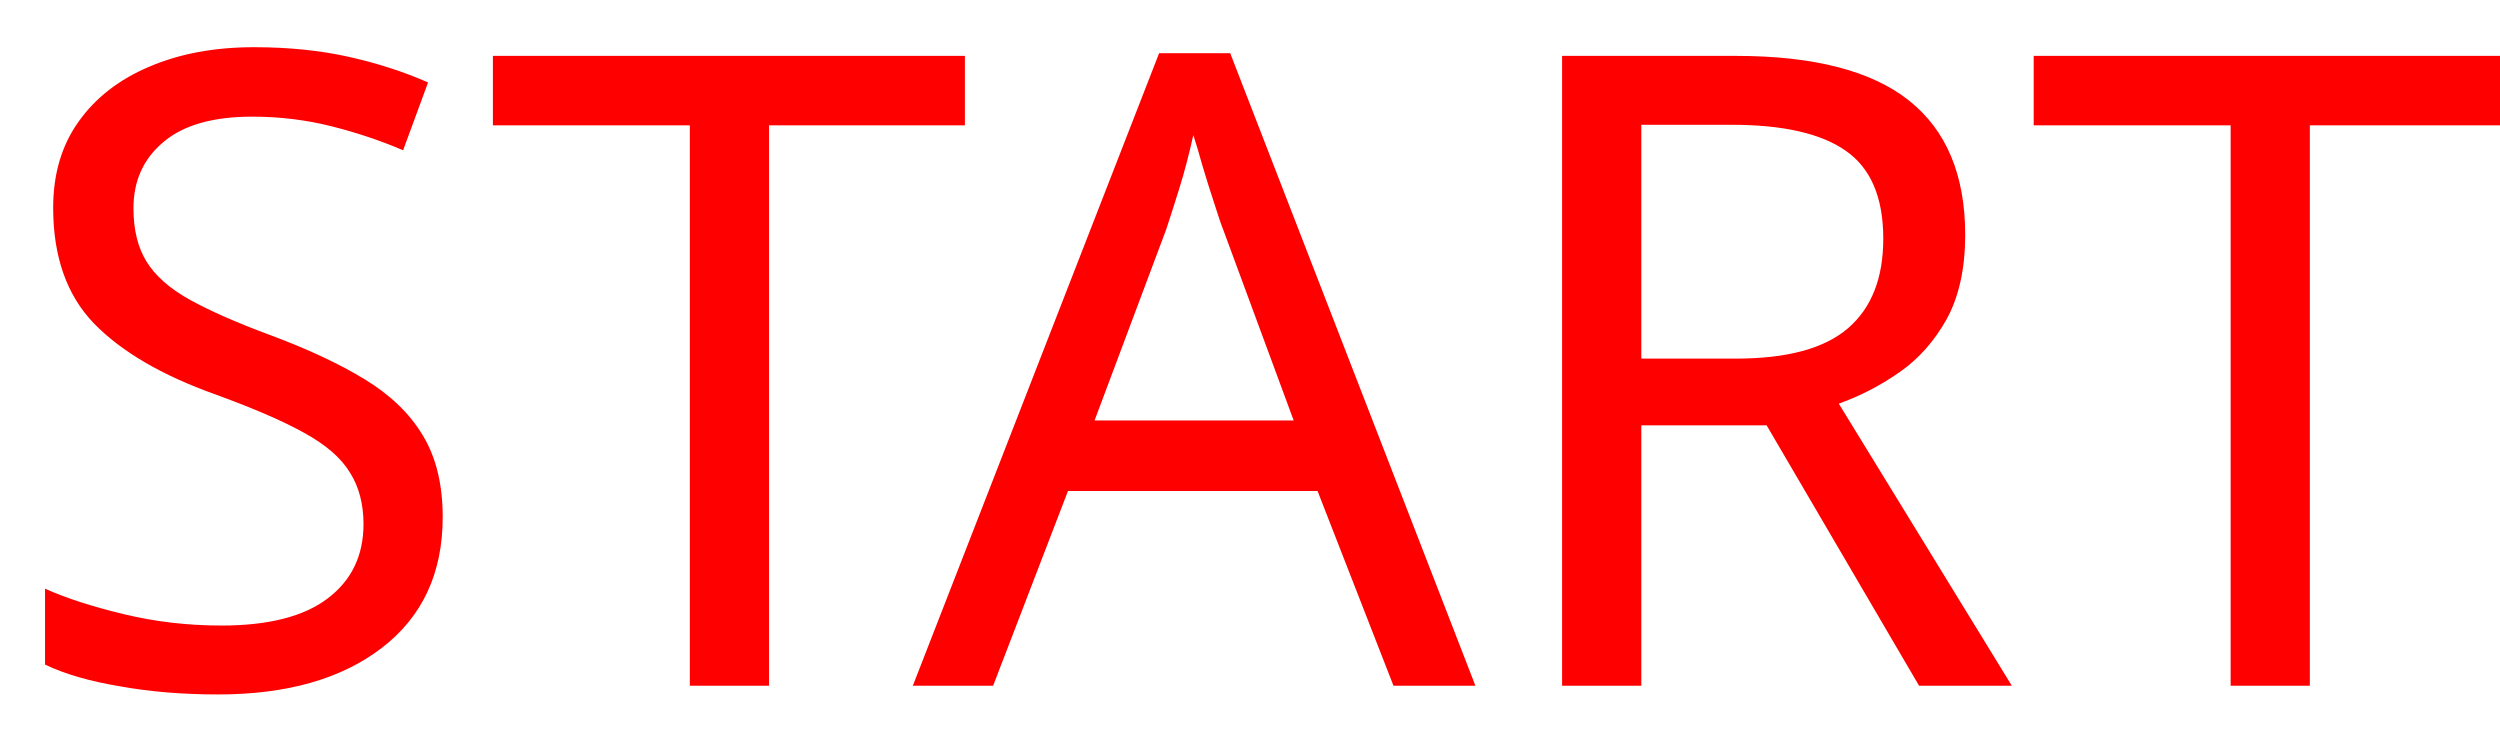
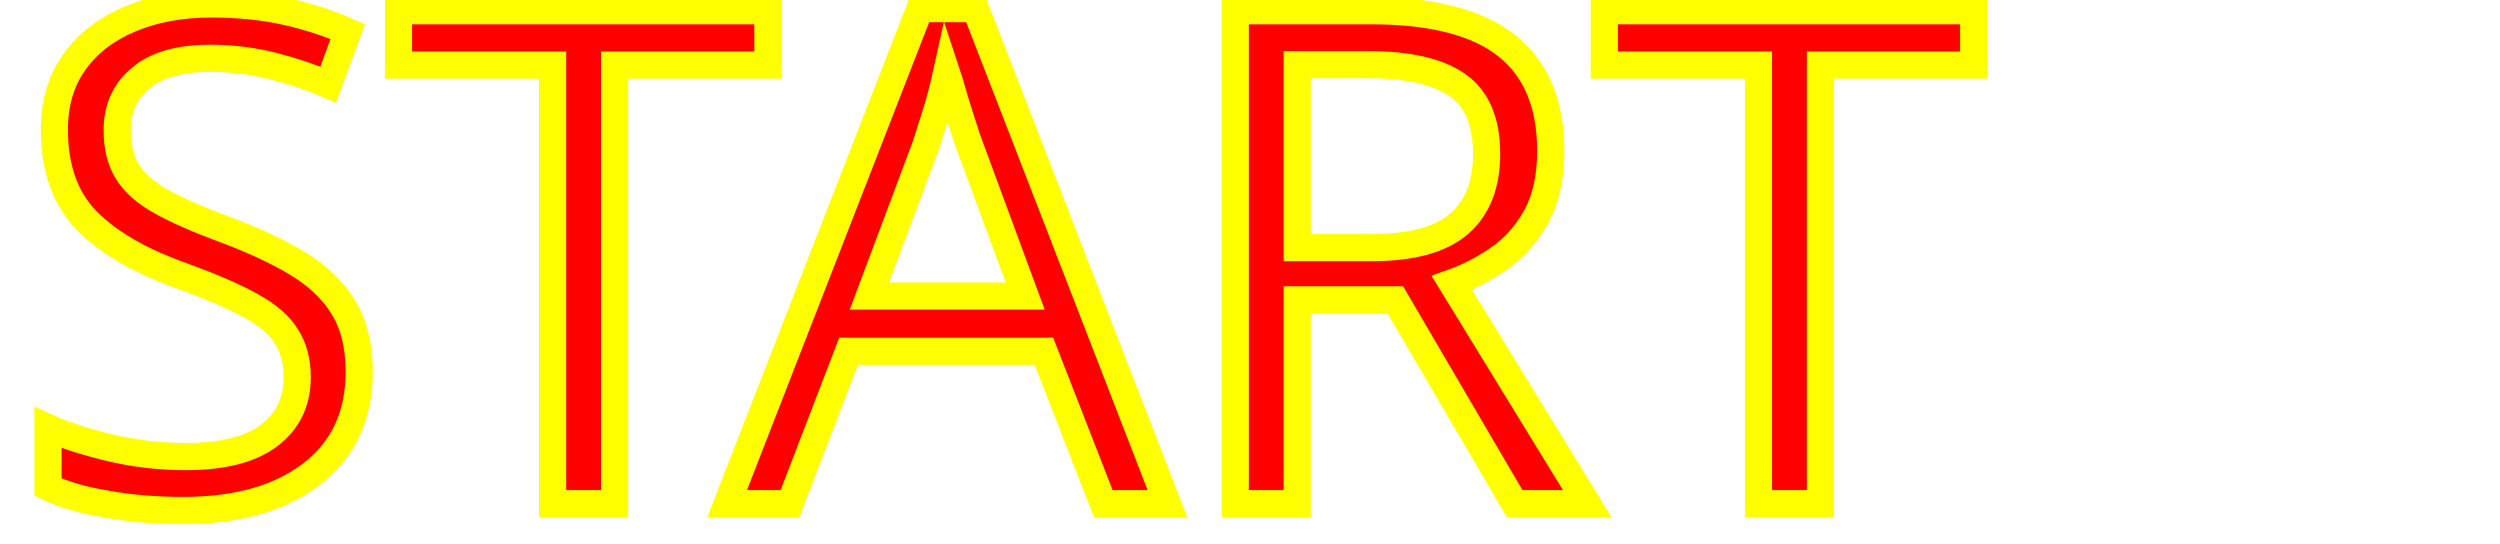
- <svg xmlns="http://www.w3.org/2000/svg" width="72mm" height="21mm" viewBox="0 0 72 21" version="1.1" id="svg5">
+ <svg xmlns="http://www.w3.org/2000/svg" width="92mm" height="20mm" viewBox="0 0 92 20" version="1.1" id="svg5">
  <defs id="defs2" />
  <g id="layer1">
-     <text xml:space="preserve" style="font-style:normal;font-weight:normal;font-size:25.4px;line-height:1.25;font-family:sans-serif;fill:#ff0000;fill-opacity:1;stroke:none;stroke-width:0.265" x="1.4281625e-06" y="19.751" id="text1485">
-       <tspan id="tspan1483" style="font-style:normal;font-variant:normal;font-weight:normal;font-stretch:normal;font-size:25.4px;font-family:'Berlin Sans FB Demi';-inkscape-font-specification:'Berlin Sans FB Demi';stroke-width:0.265;fill:#ff0000" x="1.4281625e-06" y="19.751">START</tspan>
+     <text xml:space="preserve" style="font-style:normal;font-weight:normal;font-size:25.4px;line-height:1.25;font-family:sans-serif;fill:#ff0000;fill-opacity:1;stroke:#ffff00;stroke-width:1;stroke-miterlimit:4;stroke-dasharray:none" x="0.468" y="18.535" id="text1485">
+       <tspan id="tspan1483" style="font-style:normal;font-variant:normal;font-weight:normal;font-stretch:normal;font-size:25.4px;font-family:'Cooper Black';-inkscape-font-specification:'Cooper Black, ';fill:#ff0000;stroke:#ffff00;stroke-width:1;stroke-miterlimit:4;stroke-dasharray:none" x="0.468" y="18.535">START</tspan>
    </text>
  </g>
</svg>
